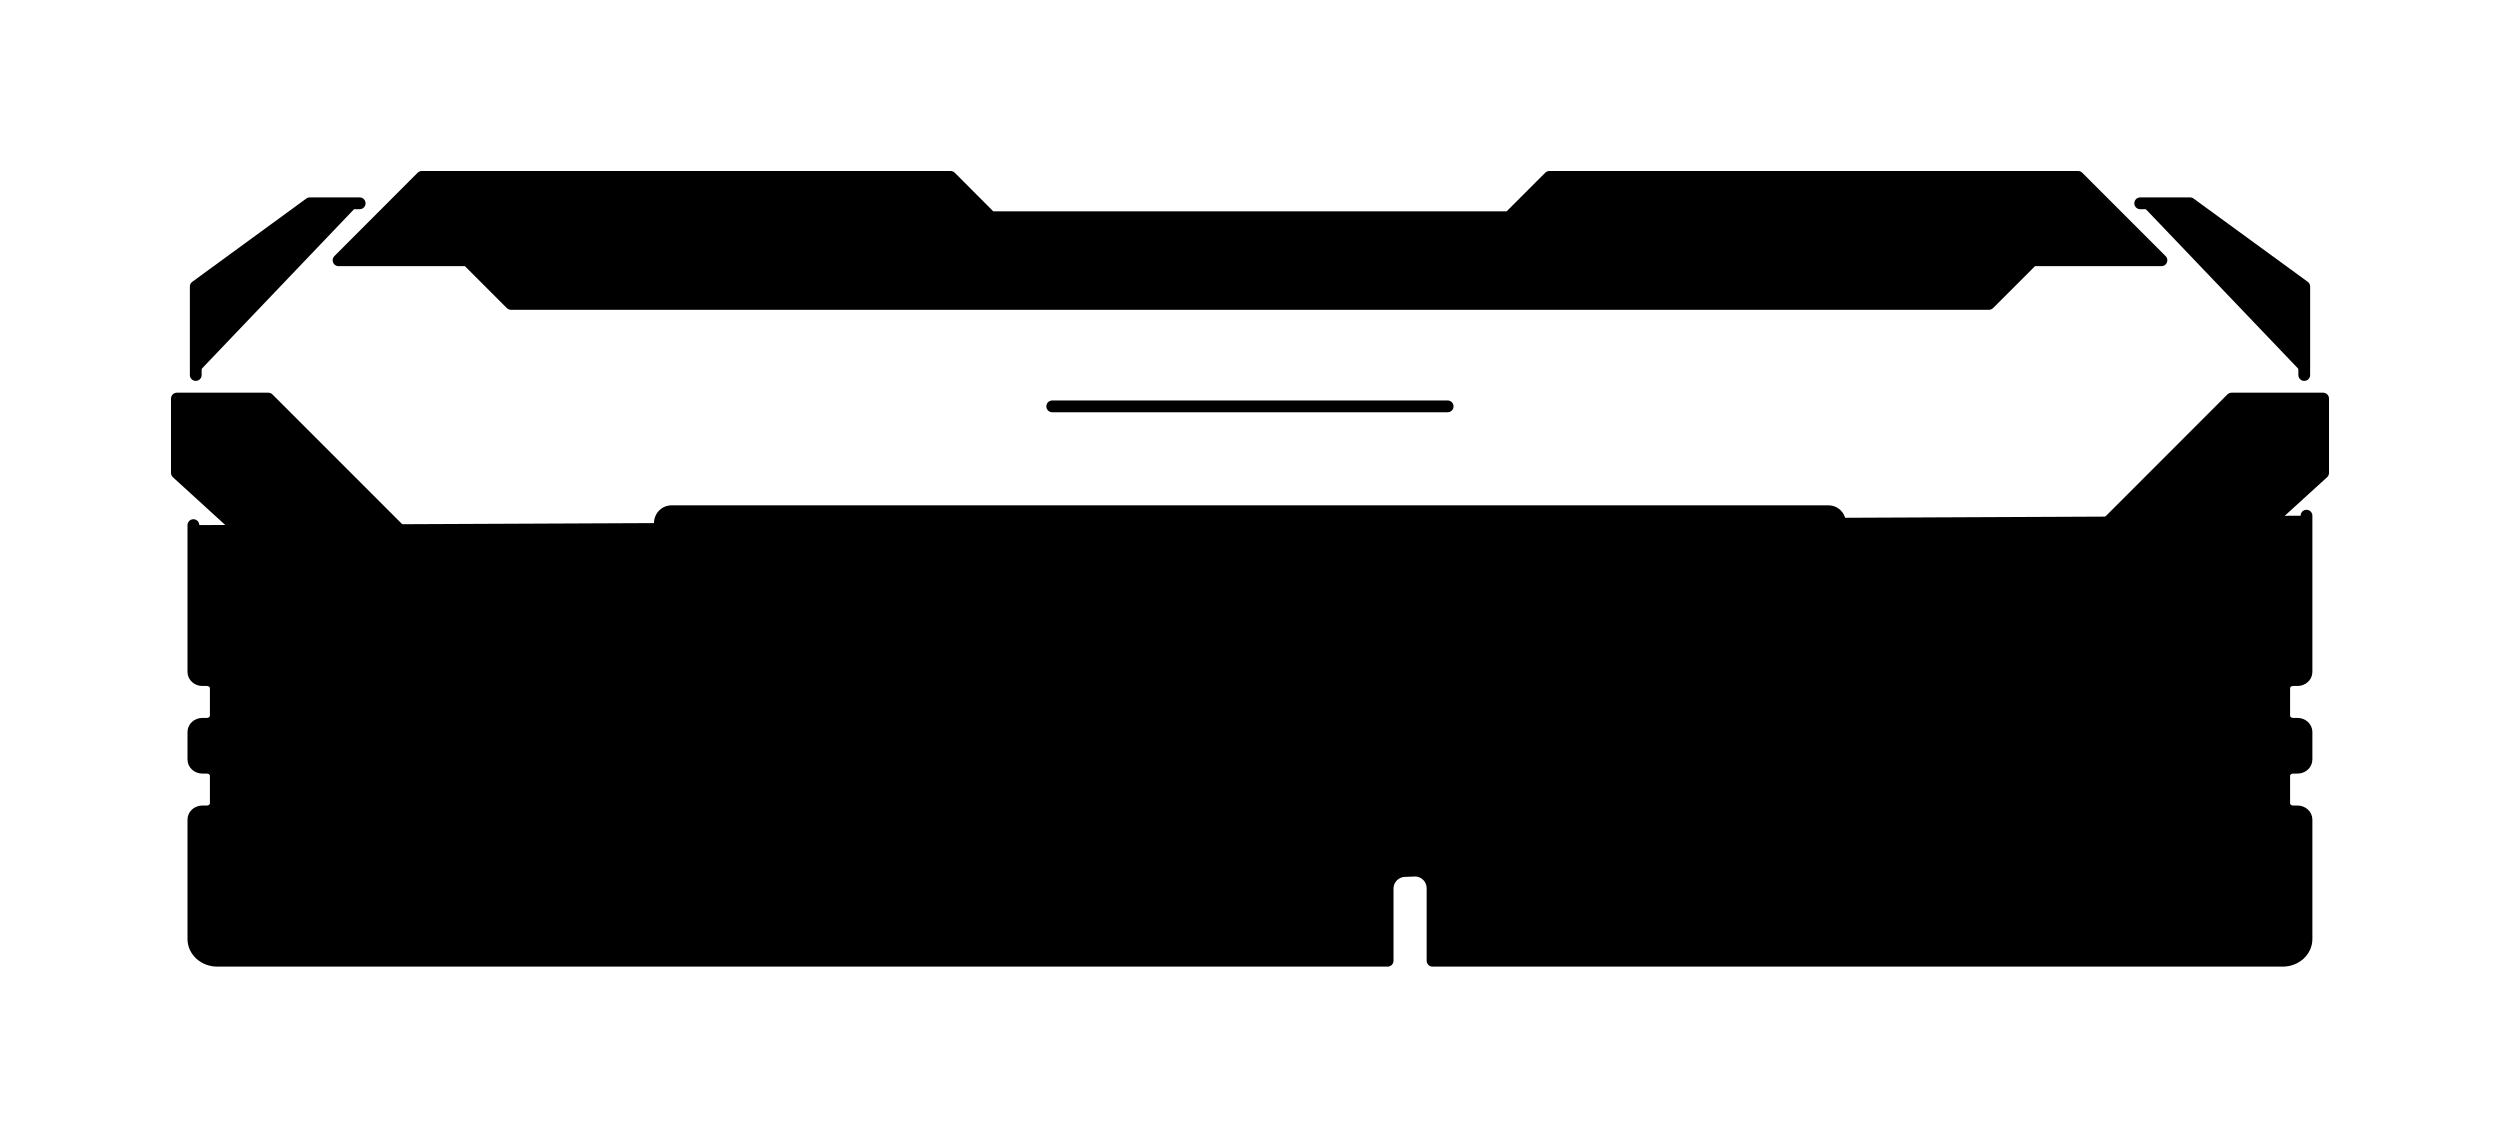
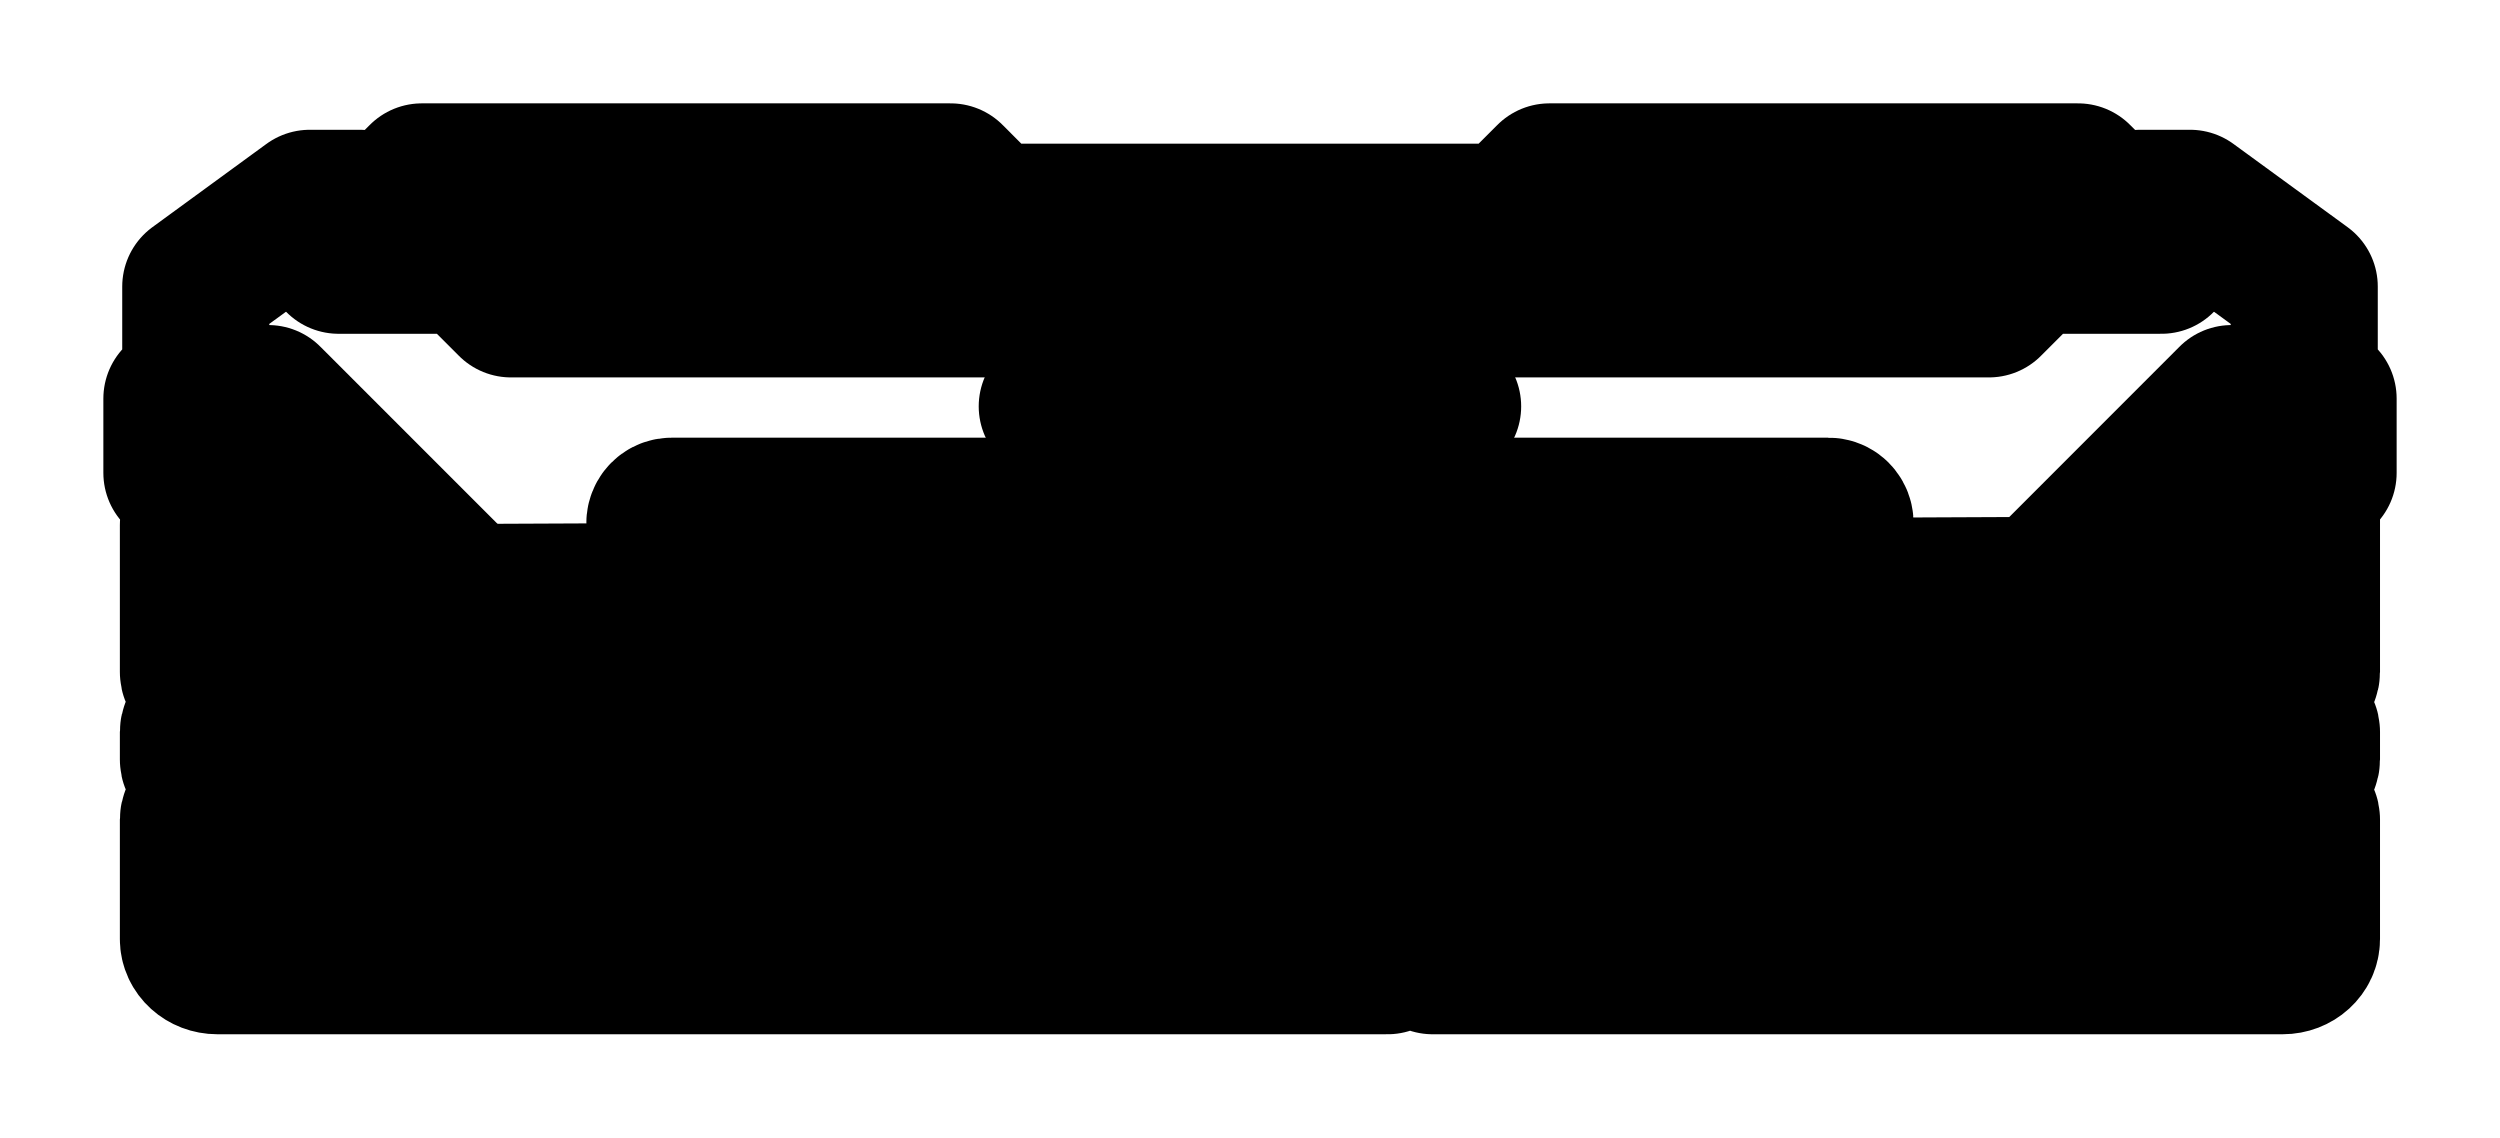
<svg xmlns="http://www.w3.org/2000/svg" viewBox="0 0 212.00 96.47">
-   <g transform="translate(-1186.17,-399.77)">
+   <g transform="translate(-1186.17,-399.77)" stroke-width="12.47">
    <g id="RAM-icon-v5">
      <path id="marking 00000080898741451495822890000006091089616112508341 " fill="currentColor" stroke="currentColor" stroke-linecap="round" stroke-linejoin="round" d="m1202.57 444.3v12.45c0 0.38 0.34 0.69 0.76 0.69h0.38c0.42 0 0.76 0.31 0.76 0.69v2.33c0 0.38-0.34 0.69-0.76 0.69h-0.38c-0.42 0-0.76 0.31-0.76 0.69v2.33c0 0.39 0.34 0.7 0.76 0.7h0.38c0.42 0 0.76 0.31 0.76 0.69v2.33c0 0.38-0.34 0.69-0.76 0.69h-0.38c-0.42 0-0.76 0.31-0.76 0.69v10.13c0 1.02 0.91 1.84 2.03 1.84h99.24v-6.11c0-0.81 0.64-1.47 1.45-1.5l0.8-0.03c0.85-0.04 1.56 0.64 1.56 1.5v6.14h72.09c1.12 0 2.02-0.82 2.02-1.84v-10.13c0-0.38-0.34-0.69-0.76-0.69h-0.37c-0.42 0-0.76-0.31-0.76-0.69v-2.33c0-0.38 0.34-0.69 0.76-0.69h0.37c0.42 0 0.76-0.31 0.76-0.7v-2.33c0-0.38-0.34-0.69-0.76-0.69h-0.37c-0.42 0-0.76-0.31-0.76-0.69v-2.33c0-0.38 0.34-0.69 0.76-0.69h0.37c0.42 0 0.76-0.31 0.76-0.69v-13.25" />
      <path id="heat-spreader" fill="currentColor" stroke="currentColor" stroke-linecap="round" stroke-linejoin="round" d="m1367.66 417.01h4.23l9.68 7.06v7.5m-164.9-14.56h-4.23l-9.67 7.06v7.5m174.45 34.67v-20.95l5.95-5.42v-6.3h-7.76l-21.76 21.77h-122.96l-21.77-21.77h-7.75v6.3l5.94 5.42v20.95c0 2.21 1.79 4 4 4h162.11c2.21 0 4-1.79 4-4zm-42.95-14.57l7.61-6.82c0.67-0.61 0.24-1.73-0.67-1.73h-98.08c-0.91 0-1.35 1.12-0.68 1.73l7.61 6.82" />
      <path id="rgb 00000090258847122179066080000015773026401988714152 " fill="currentColor" stroke="currentColor" stroke-linecap="round" stroke-linejoin="round" d="m1354.83 425.54l3.7-3.7h10.93l-7.07-7.07h-44.83l-3.42 3.42h-43.95l-3.41-3.42h-44.84l-7.06 7.07h10.92l3.7 3.7z" />
      <path id="branding 00000116921848226125728060000012965074997616331449 " fill="currentColor" stroke="currentColor" stroke-linecap="round" stroke-linejoin="round" d="m1275.4 434.23h33.53" />
    </g>
  </g>
</svg>
